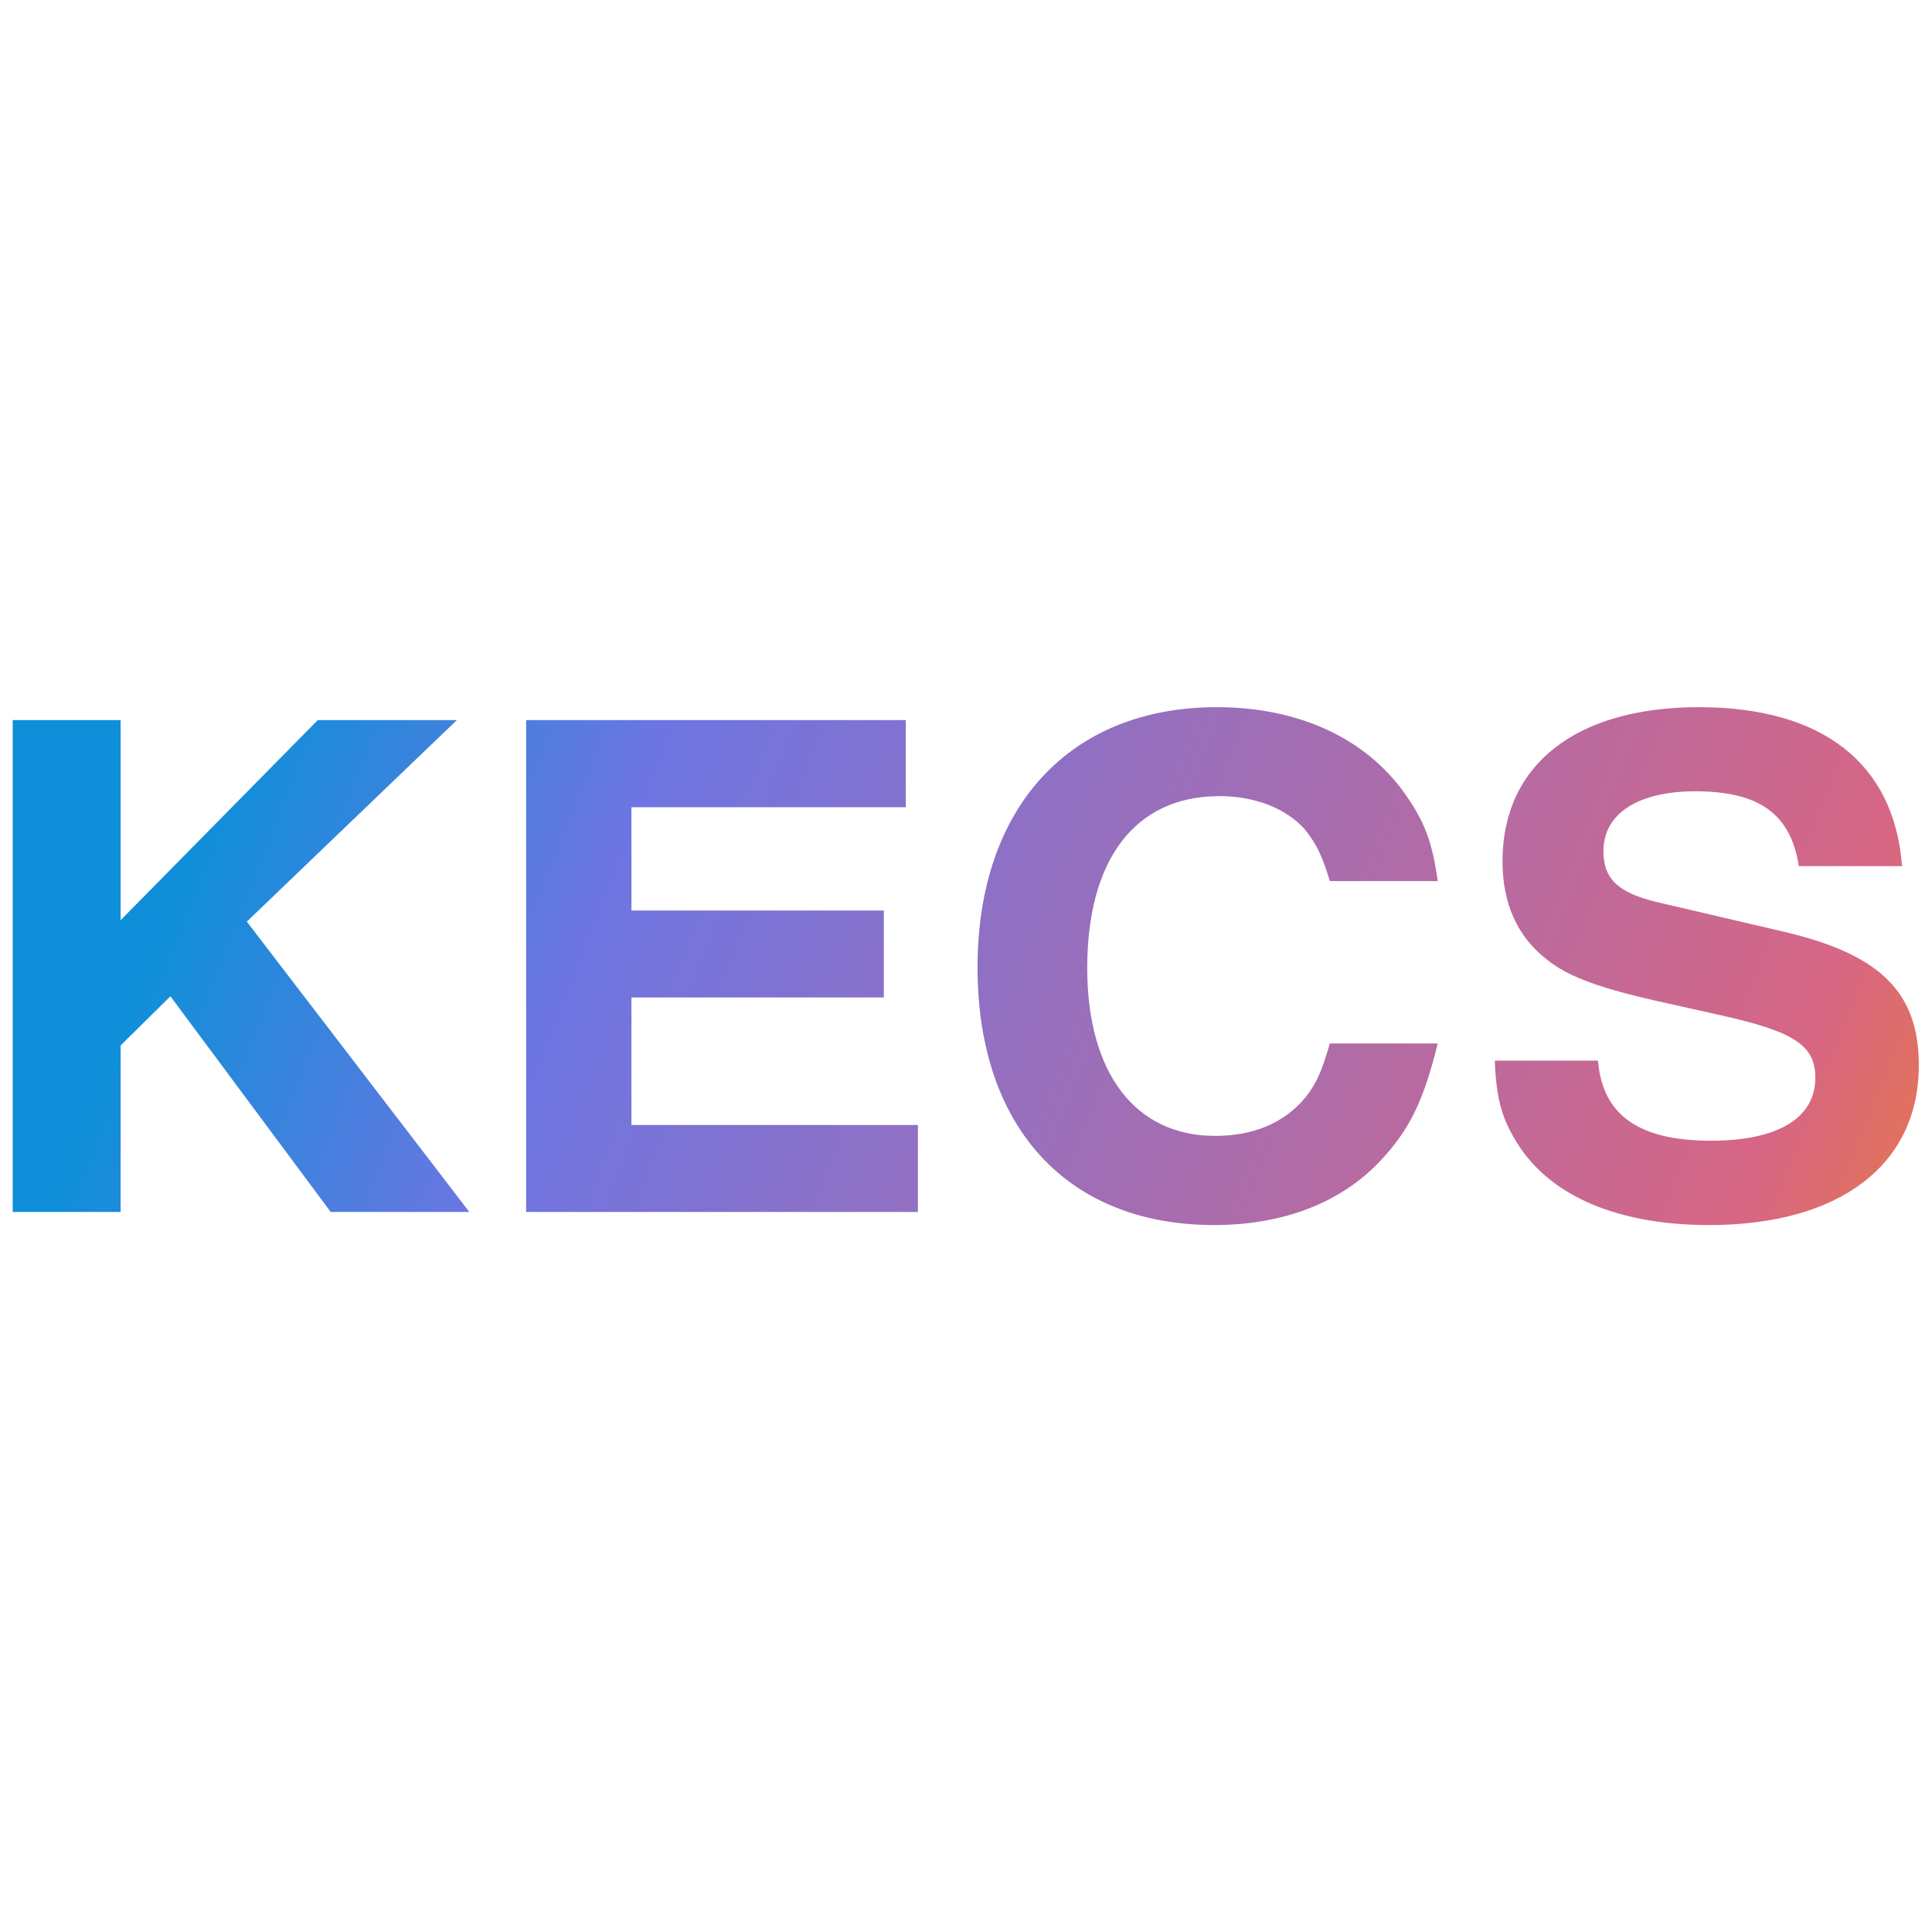
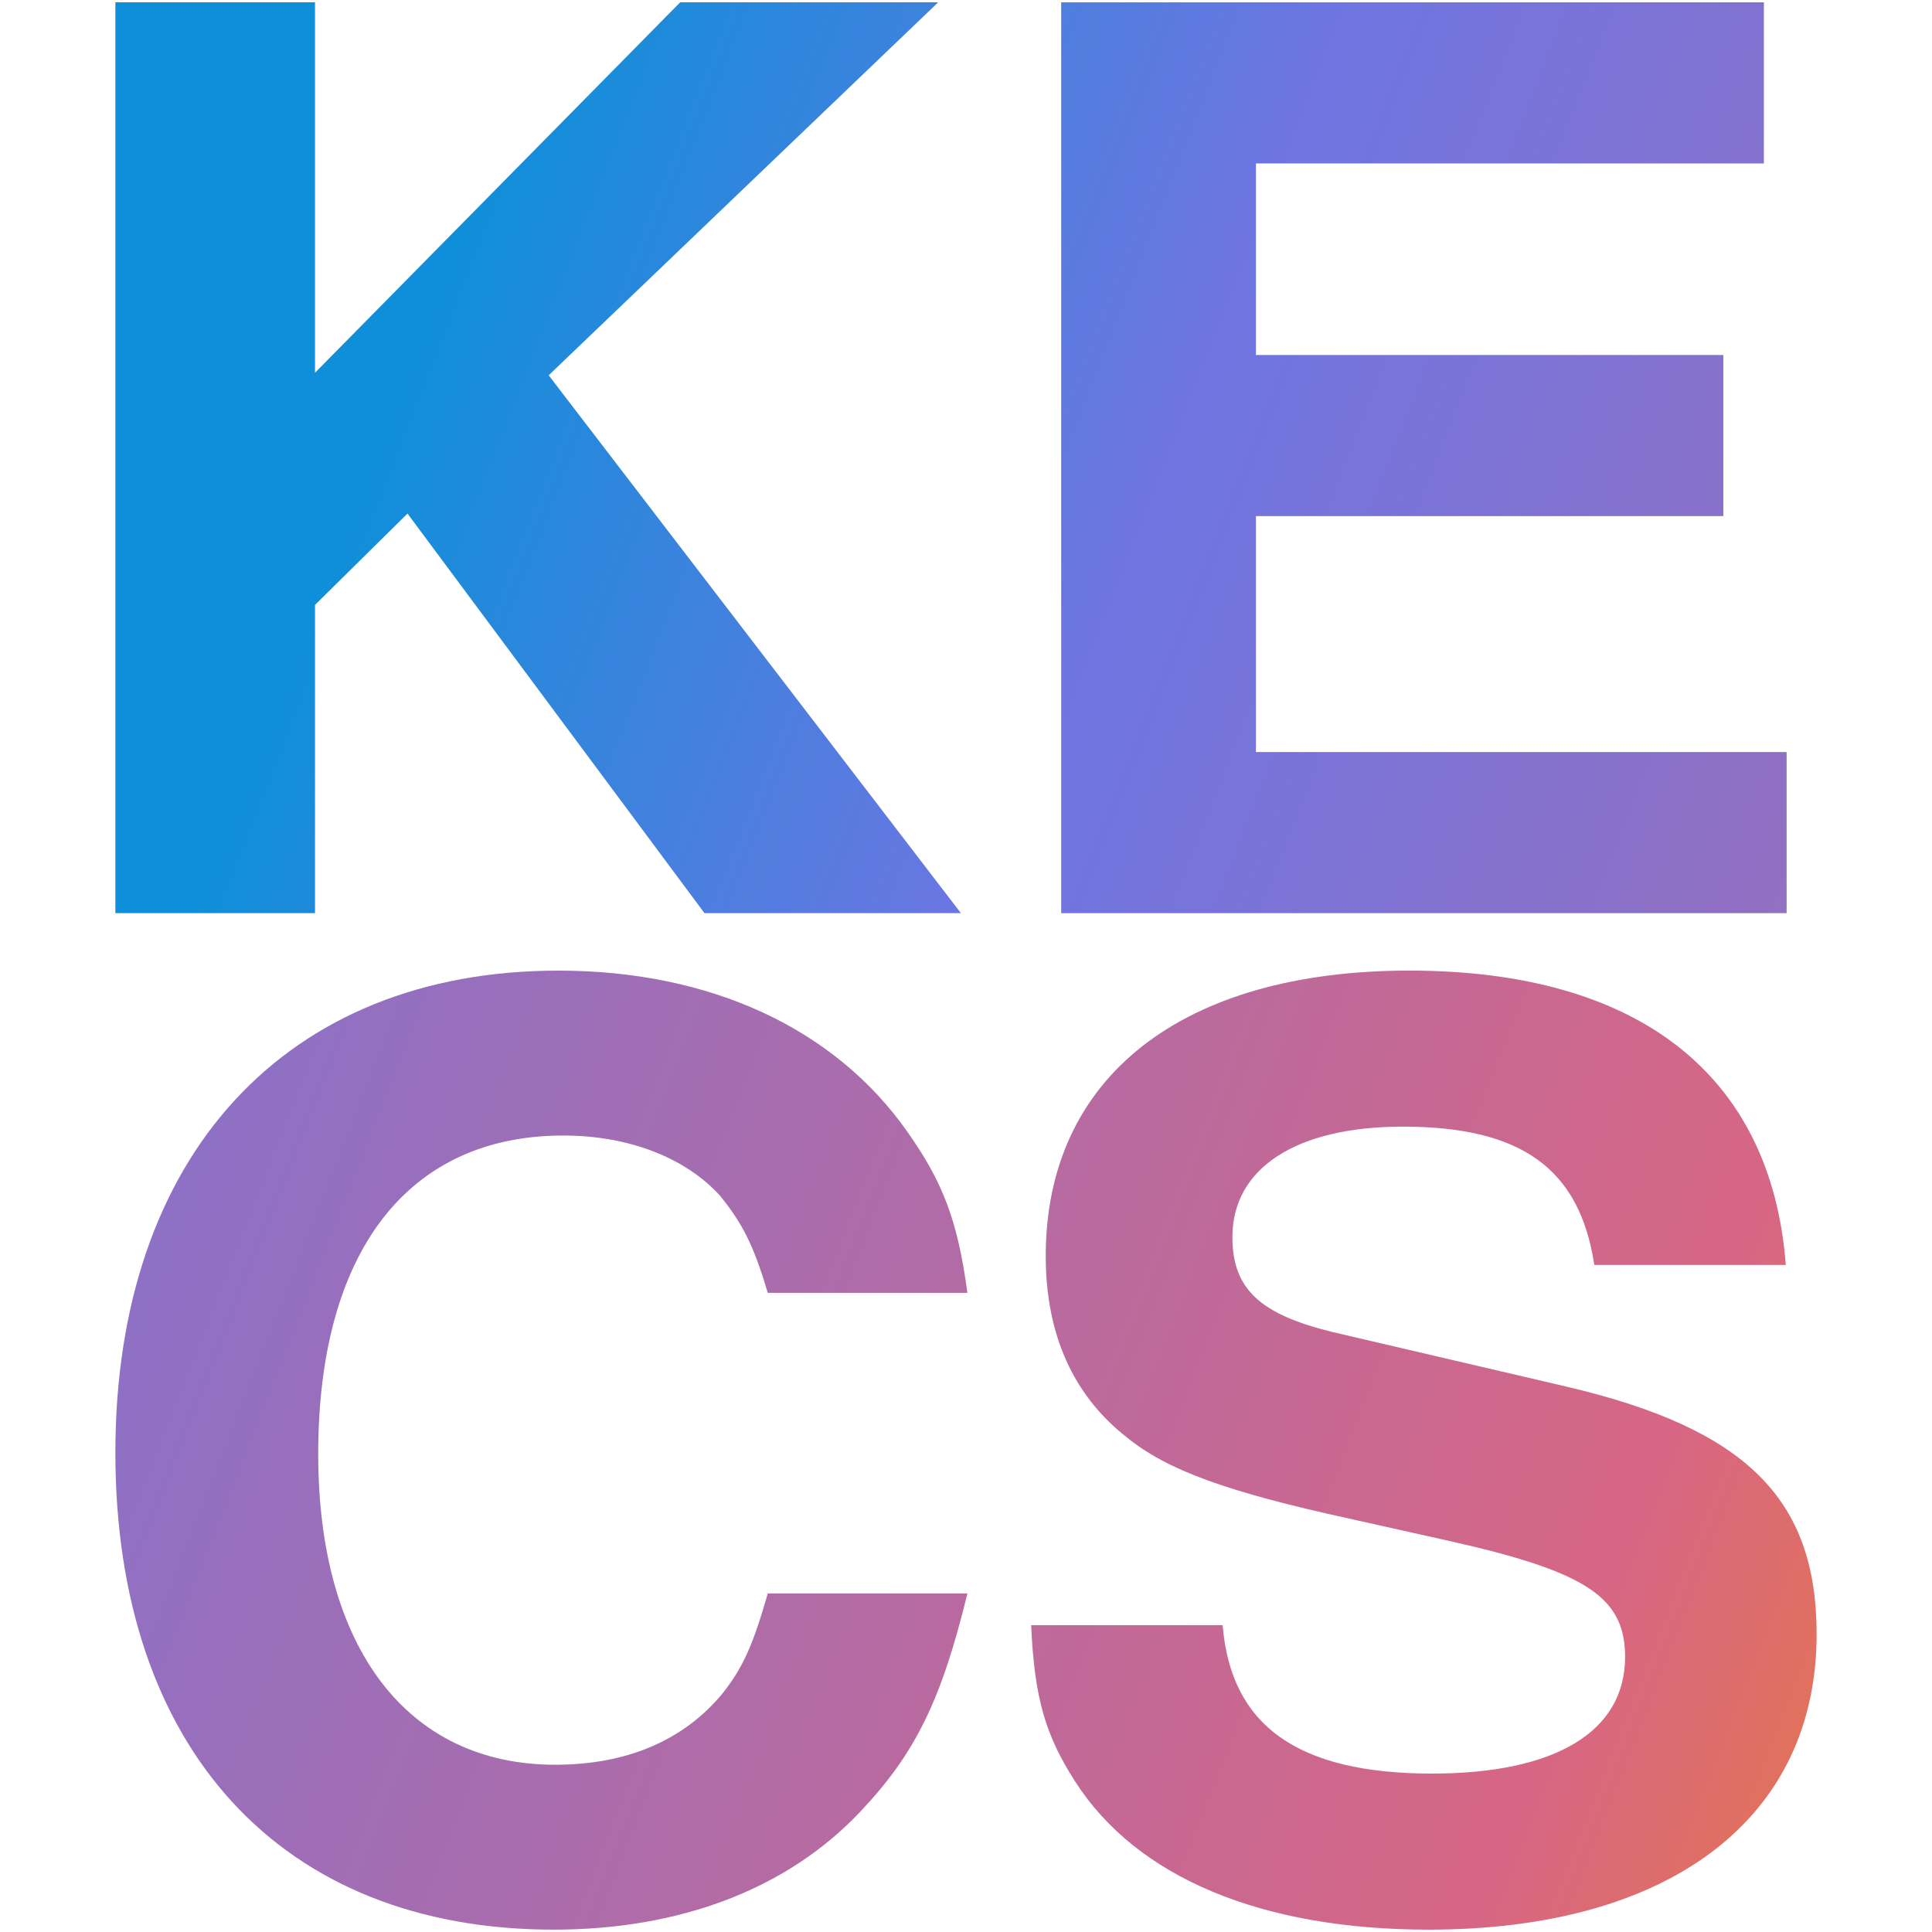
- <svg xmlns="http://www.w3.org/2000/svg" xmlns:xlink="http://www.w3.org/1999/xlink" width="500" height="500" viewBox="0 0 132.292 132.292" version="1.1" id="svg8">
+ <svg xmlns="http://www.w3.org/2000/svg" xmlns:xlink="http://www.w3.org/1999/xlink" width="270" height="270" viewBox="0 0 71.437 71.438" version="1.1" id="svg8">
  <defs id="defs2">
    <linearGradient id="linearGradient885">
      <stop style="stop-color:#0f8fd9;stop-opacity:1" offset="0" id="stop881" />
      <stop style="stop-color:#6e75e2;stop-opacity:1" offset="0.2" id="stop909" />
      <stop style="stop-color:#d76684;stop-opacity:1" offset="0.791" id="stop893" />
      <stop style="stop-color:#f88a02;stop-opacity:1" offset="1" id="stop883" />
    </linearGradient>
-     <linearGradient xlink:href="#linearGradient885" id="linearGradient891" x1="34.881" y1="105.43" x2="191.76" y2="153.494" gradientUnits="userSpaceOnUse" gradientTransform="matrix(0.7540989,0,0,0.7540989,-12.24234,-21.37507)" />
+     <linearGradient xlink:href="#linearGradient885" id="linearGradient891" x1="34.881" y1="105.43" x2="191.76" y2="153.494" gradientUnits="userSpaceOnUse" gradientTransform="matrix(0.7540989,0,0,0.7540989,-13.01449,-76.13615)" />
+     <linearGradient xlink:href="#linearGradient885" id="linearGradient1069" gradientUnits="userSpaceOnUse" gradientTransform="matrix(0.7540989,0,0,0.7540989,-71.5687,-34.63195)" x1="34.881" y1="105.43" x2="191.76" y2="153.494" />
+     <linearGradient xlink:href="#linearGradient885" id="linearGradient1071" gradientUnits="userSpaceOnUse" gradientTransform="matrix(0.7540989,0,0,0.7540989,-72.81547,-34.63195)" x1="34.881" y1="105.43" x2="191.76" y2="153.494" />
+     <linearGradient xlink:href="#linearGradient885" id="linearGradient1073" gradientUnits="userSpaceOnUse" gradientTransform="matrix(0.7540989,0,0,0.7540989,-13.01449,-76.13615)" x1="34.881" y1="105.43" x2="191.76" y2="153.494" />
+     <linearGradient xlink:href="#linearGradient885" id="linearGradient1075" gradientUnits="userSpaceOnUse" gradientTransform="matrix(0.7540989,0,0,0.7540989,-13.01449,-76.13615)" x1="34.881" y1="105.43" x2="191.76" y2="153.494" />
  </defs>
-   <text xml:space="preserve" style="font-style:normal;font-weight:normal;font-size:11.053px;line-height:1.25;font-family:sans-serif;display:inline;fill:url(#linearGradient891);fill-opacity:1;stroke:none;stroke-width:0.276" x="-2.995" y="93.862" id="text24" transform="scale(1.131069,0.8841194)" clip-path="none">
-     <tspan id="tspan22" x="-2.995" y="93.862" style="font-style:normal;font-variant:normal;font-weight:bold;font-stretch:normal;font-size:53.054px;font-family:'Nimbus Sans Narrow';-inkscape-font-specification:'Nimbus Sans Narrow, Bold';font-variant-ligatures:normal;font-variant-caps:normal;font-variant-numeric:normal;font-variant-east-asian:normal;fill:url(#linearGradient891);fill-opacity:1;stroke-width:0.276">KECS</tspan>
-   </text>
+   <g aria-label="KECS" transform="matrix(1.131069,0,0,0.8841194,4.265792,-0.8046882)" id="text24" clip-path="none" style="font-style:normal;font-weight:normal;font-size:11.053px;line-height:1.25;font-family:sans-serif;display:inline;fill:url(#linearGradient891);fill-opacity:1;stroke:none;stroke-width:0.276">
+     <path d="M 6.526,26.209 9.55,22.389 19.259,39.101 h 8.383 L 14.165,16.606 26.898,1.008 H 18.463 L 6.526,16.5 V 1.008 H 4.0054322e-8 V 39.101 H 6.526 Z" style="font-style:normal;font-variant:normal;font-weight:bold;font-stretch:normal;font-size:53.054px;font-family:'Nimbus Sans Narrow';-inkscape-font-specification:'Nimbus Sans Narrow, Bold';font-variant-ligatures:normal;font-variant-caps:normal;font-variant-numeric:normal;font-variant-east-asian:normal;fill:url(#linearGradient1073);fill-opacity:1;stroke-width:0.276" id="path1058" />
+     <path d="M 53.892,1.008 H 30.92 V 39.101 H 54.635 V 32.363 H 37.286 V 22.495 H 52.566 V 15.757 H 37.286 V 7.746 h 16.606 z" style="font-style:normal;font-variant:normal;font-weight:bold;font-stretch:normal;font-size:53.054px;font-family:'Nimbus Sans Narrow';-inkscape-font-specification:'Nimbus Sans Narrow, Bold';font-variant-ligatures:normal;font-variant-caps:normal;font-variant-numeric:normal;font-variant-east-asian:normal;fill:url(#linearGradient1075);fill-opacity:1;stroke-width:0.276" id="path1060" />
+     <path d="M 27.853,54.98 C 27.535,51.956 27.058,50.364 25.89,48.242 23.503,43.892 19.418,41.504 14.484,41.504 5.571,41.504 4.0054322e-8,49.25 4.0054322e-8,61.665 4.0054322e-8,74.026 5.412,81.613 14.325,81.613 c 4.138,0 7.64,-1.698 10.027,-4.934 1.804,-2.44 2.653,-4.669 3.502,-9.125 h -6.526 c -0.477,2.122 -0.796,3.077 -1.486,4.191 -1.273,1.963 -3.13,2.971 -5.465,2.971 -4.828,0 -7.746,-4.881 -7.746,-12.998 0,-8.436 2.918,-13.317 8.011,-13.317 2.175,0 4.032,0.955 5.146,2.547 0.69,1.114 1.061,1.963 1.539,4.032 z" style="font-style:normal;font-variant:normal;font-weight:bold;font-stretch:normal;font-size:53.054px;font-family:'Nimbus Sans Narrow';-inkscape-font-specification:'Nimbus Sans Narrow, Bold';font-variant-ligatures:normal;font-variant-caps:normal;font-variant-numeric:normal;font-variant-east-asian:normal;fill:url(#linearGradient1069);fill-opacity:1;stroke-width:0.276" id="path1062" />
+     <path d="m 29.938,68.88 c 0.106,3.077 0.477,4.616 1.432,6.526 2.016,4.032 6.101,6.207 11.566,6.207 7.905,0 12.68,-4.669 12.68,-12.362 0,-5.677 -2.334,-8.595 -8.17,-10.346 l -7.64,-2.281 c -2.387,-0.743 -3.289,-1.804 -3.289,-3.979 0,-2.865 2.069,-4.616 5.571,-4.616 3.873,0 5.783,1.751 6.26,5.783 h 6.26 c -0.477,-7.958 -4.828,-12.309 -12.309,-12.309 -7.428,0 -11.884,4.457 -11.884,11.937 0,3.289 0.902,5.836 2.653,7.587 1.326,1.379 3.289,2.281 7.268,3.395 l 3.342,0.955 c 4.403,1.273 5.677,2.334 5.677,4.828 0,3.13 -2.281,4.881 -6.313,4.881 -4.403,0 -6.579,-2.016 -6.844,-6.207 z" style="font-style:normal;font-variant:normal;font-weight:bold;font-stretch:normal;font-size:53.054px;font-family:'Nimbus Sans Narrow';-inkscape-font-specification:'Nimbus Sans Narrow, Bold';font-variant-ligatures:normal;font-variant-caps:normal;font-variant-numeric:normal;font-variant-east-asian:normal;fill:url(#linearGradient1071);fill-opacity:1;stroke-width:0.276" id="path1064" />
+   </g>
</svg>
